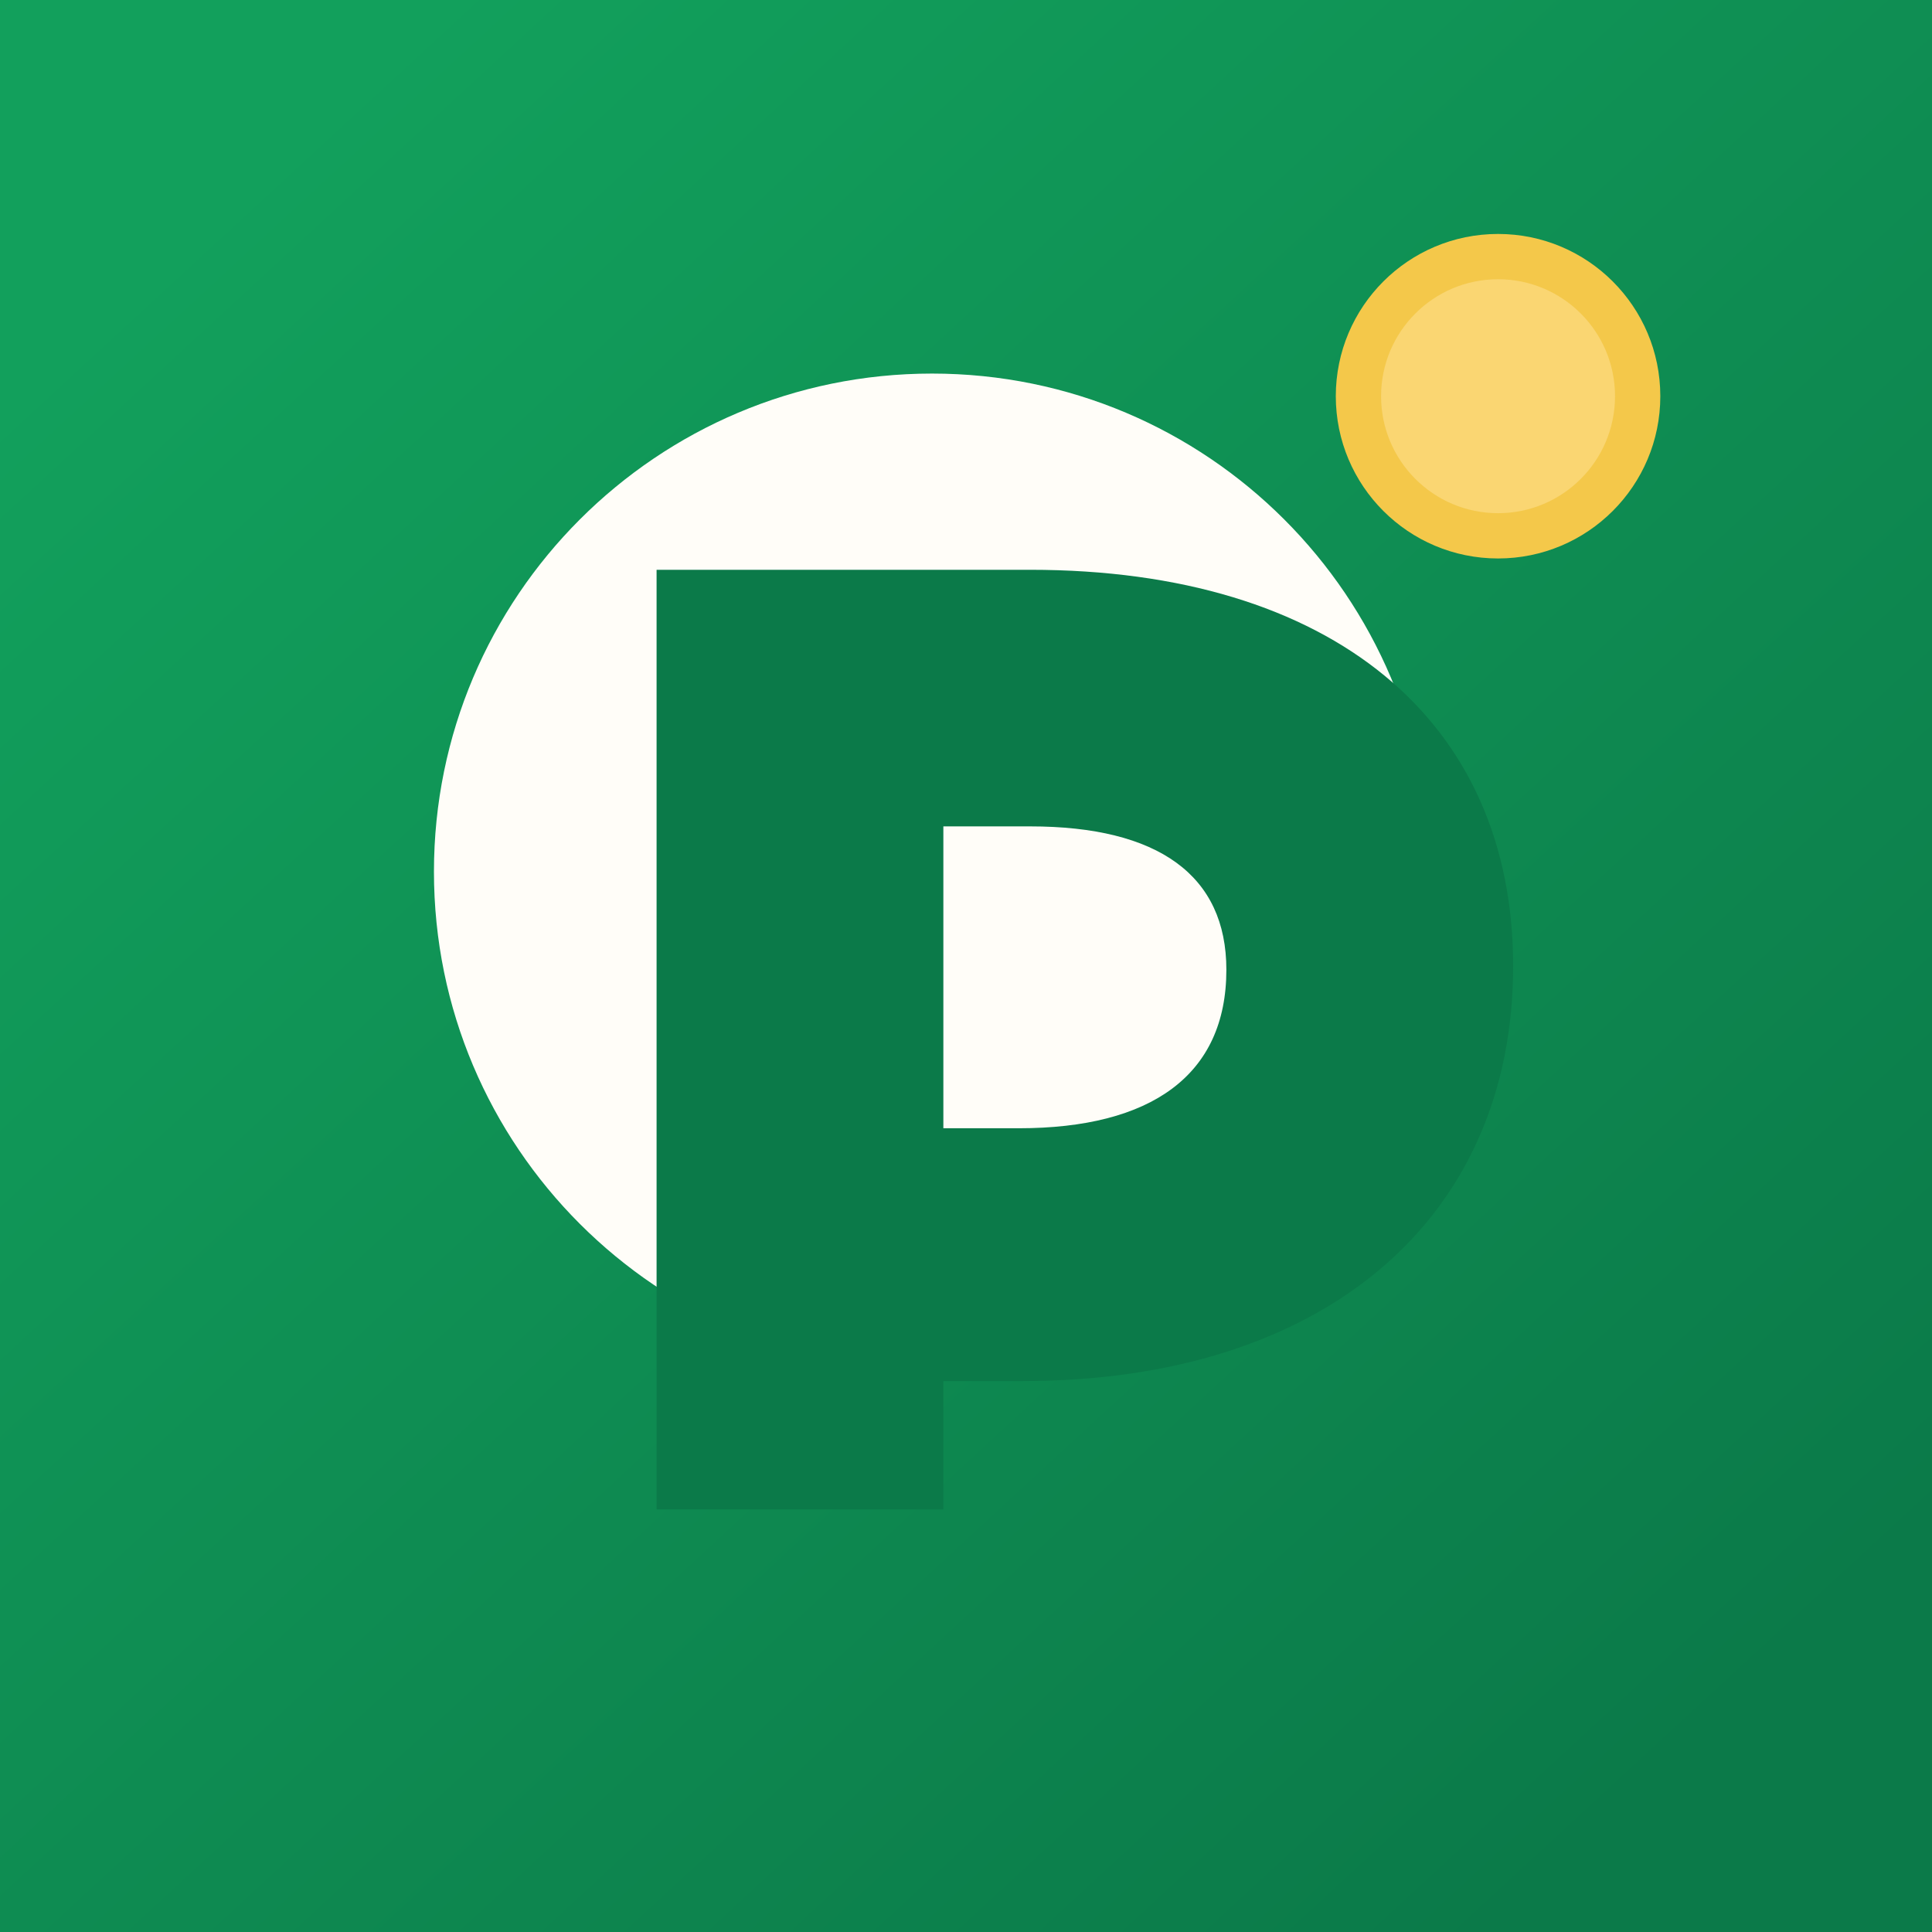
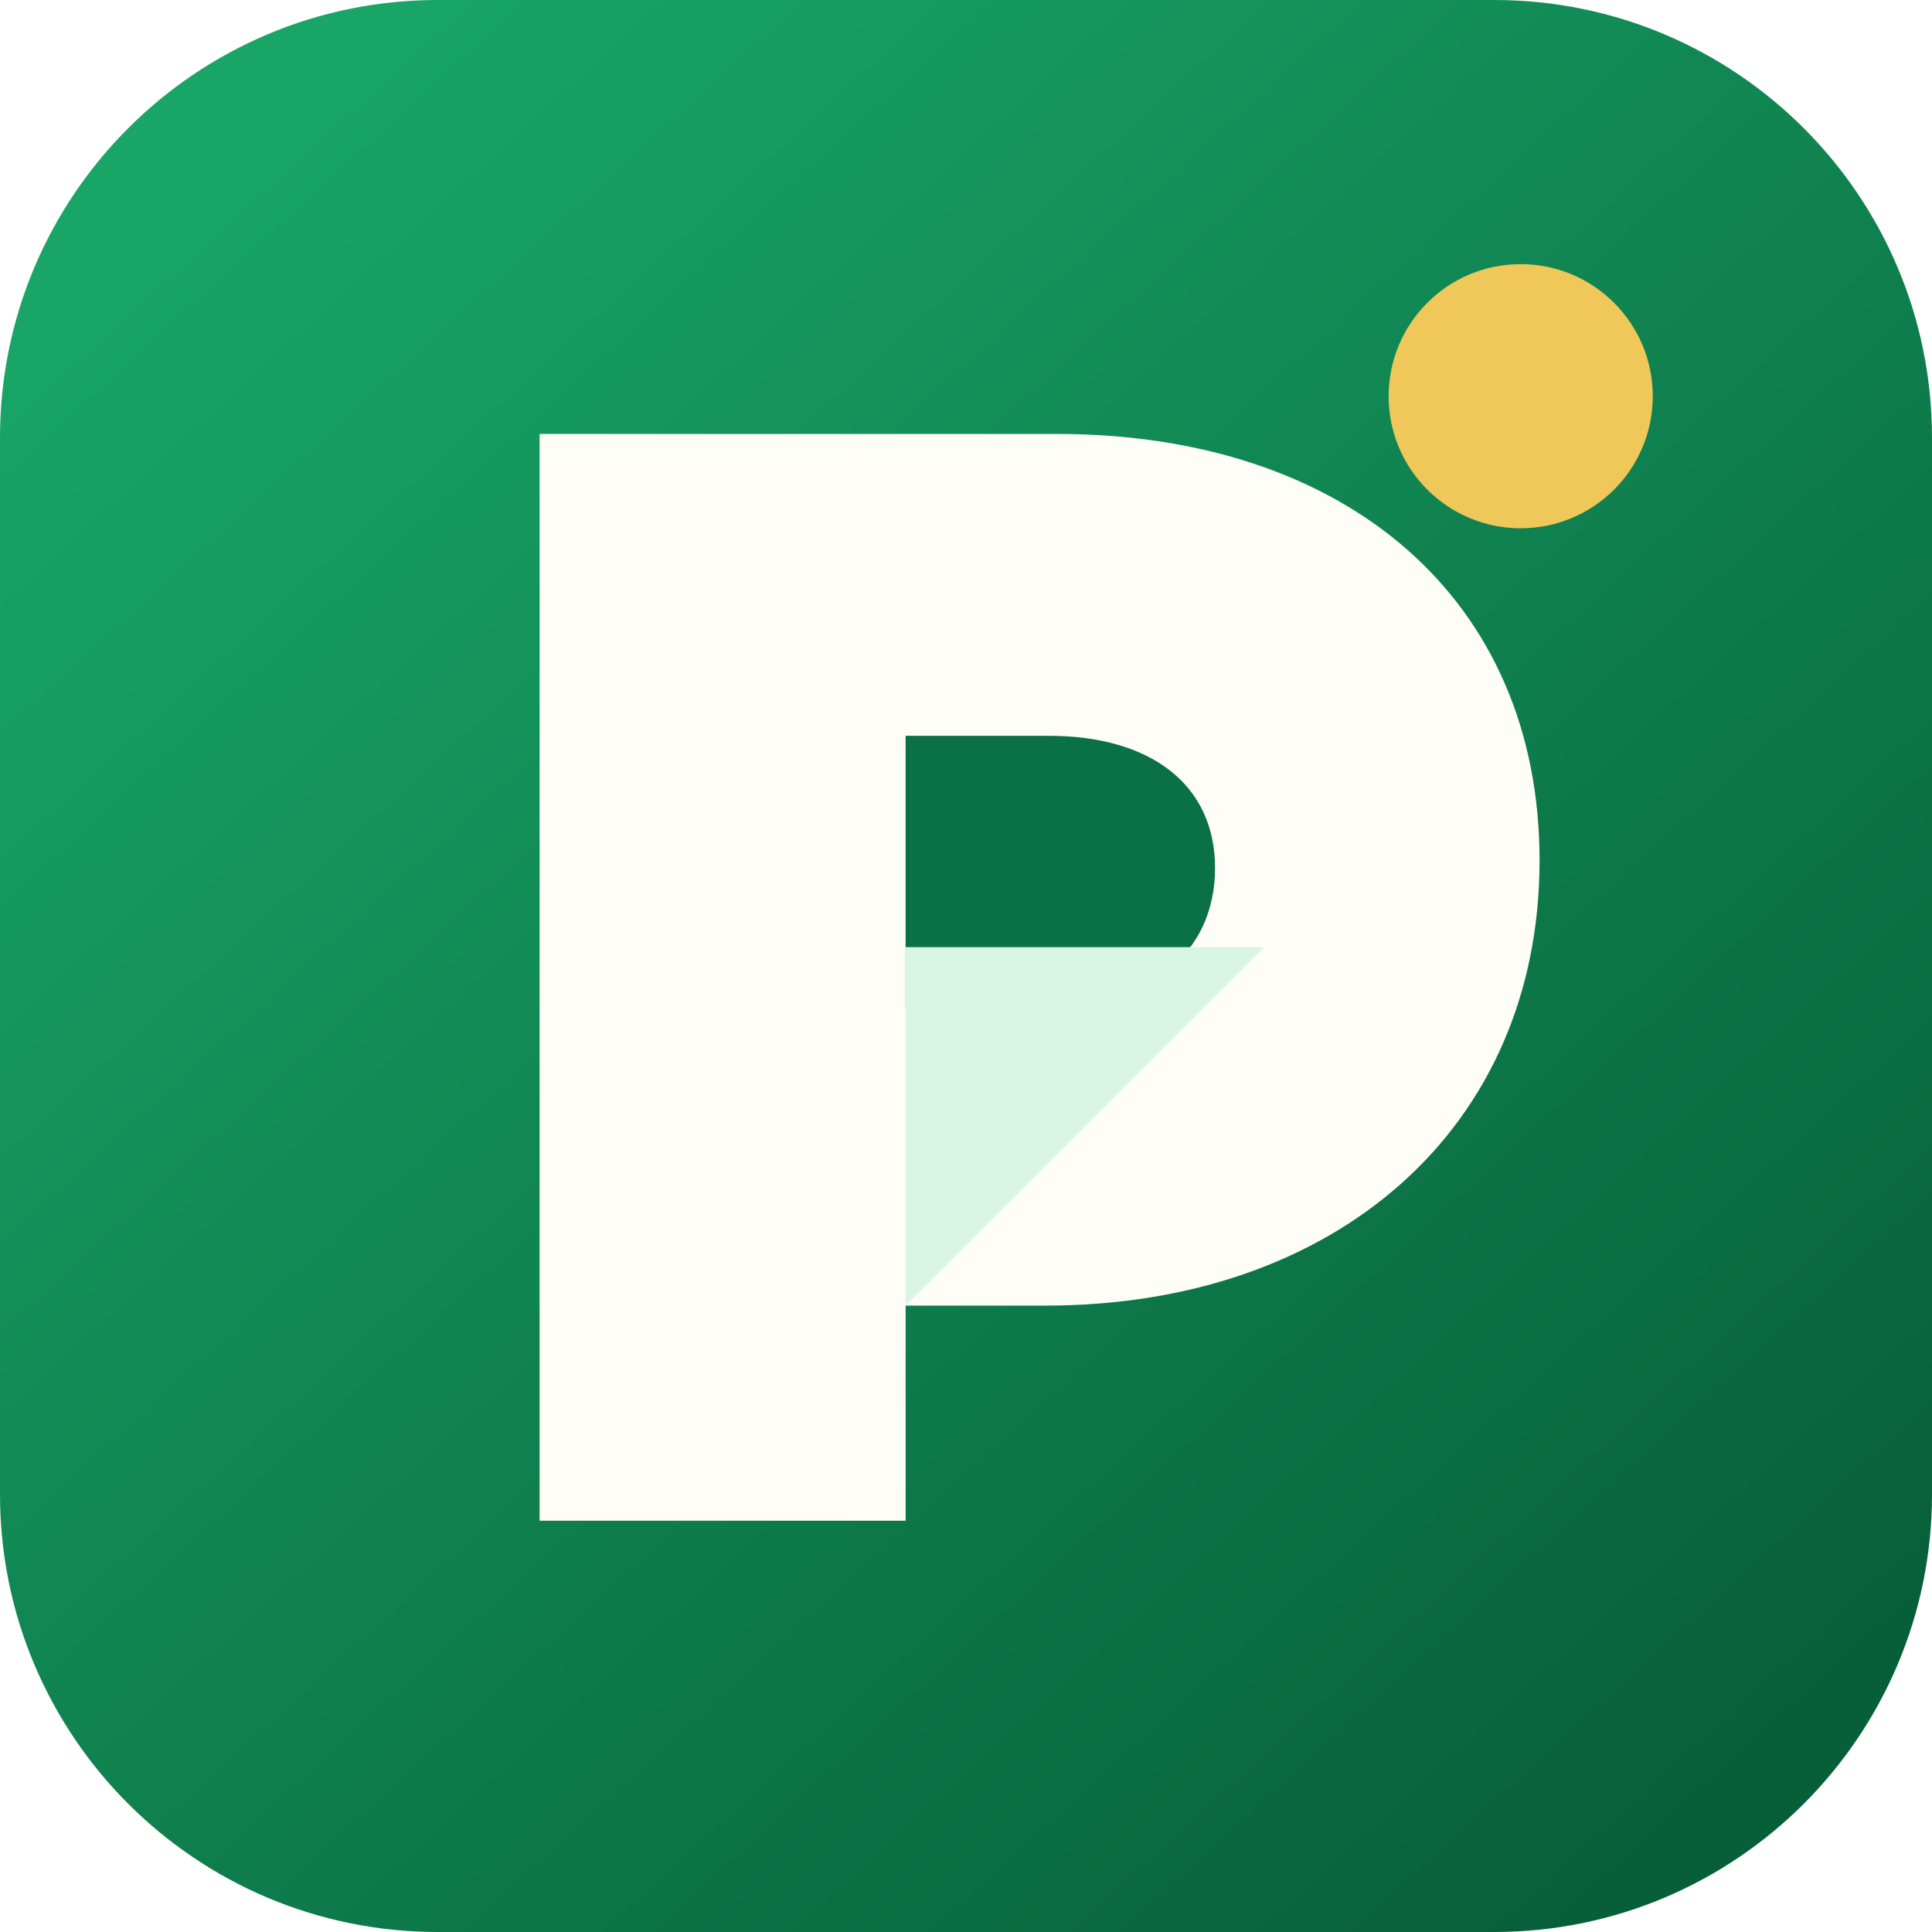
<svg xmlns="http://www.w3.org/2000/svg" viewBox="0 0 512 512">
  <defs>
-     <linearGradient id="g" x1="64" y1="48" x2="448" y2="464" gradientUnits="userSpaceOnUse">
-       <stop stop-color="#12A05C" />
-       <stop offset="1" stop-color="#0B7A49" />
+     <linearGradient id="g" x1="64" y1="40" x2="458" y2="472" gradientUnits="userSpaceOnUse">
+       <stop stop-color="#18A566" />
+       <stop offset="1" stop-color="#075F3A" />
    </linearGradient>
  </defs>
-   <rect width="512" height="512" fill="url(#g)" />
-   <circle cx="247" cy="231" r="132" fill="#FFFDF8" />
-   <path d="M174 400V151h99c80 0 128 40 128 105 0 67-50 110-130 110h-21v34h-76Zm76-101h20c35 0 55-14 55-42 0-25-18-38-52-38h-23v80Z" fill="#0B7A49" />
-   <circle cx="397" cy="105" r="43" fill="#F4C84A" />
-   <circle cx="397" cy="105" r="31" fill="#FFE39A" opacity=".5" />
+   <rect width="512" height="512" rx="116" fill="url(#g)" />
+   <path d="M143 115h137c77 0 128 44 128 113 0 71-54 118-131 118h-37v57h-97V115Z" fill="#FFFDF7" />
+   <path d="M240 195h38c27 0 44 13 44 35 0 23-18 37-46 37h-36v-72Z" fill="#0A7045" />
+   <path d="M240 346 335 251h-95v95Z" fill="#D9F5E5" />
+   <circle cx="403" cy="105" r="35" fill="#F0C85A" />
</svg>
